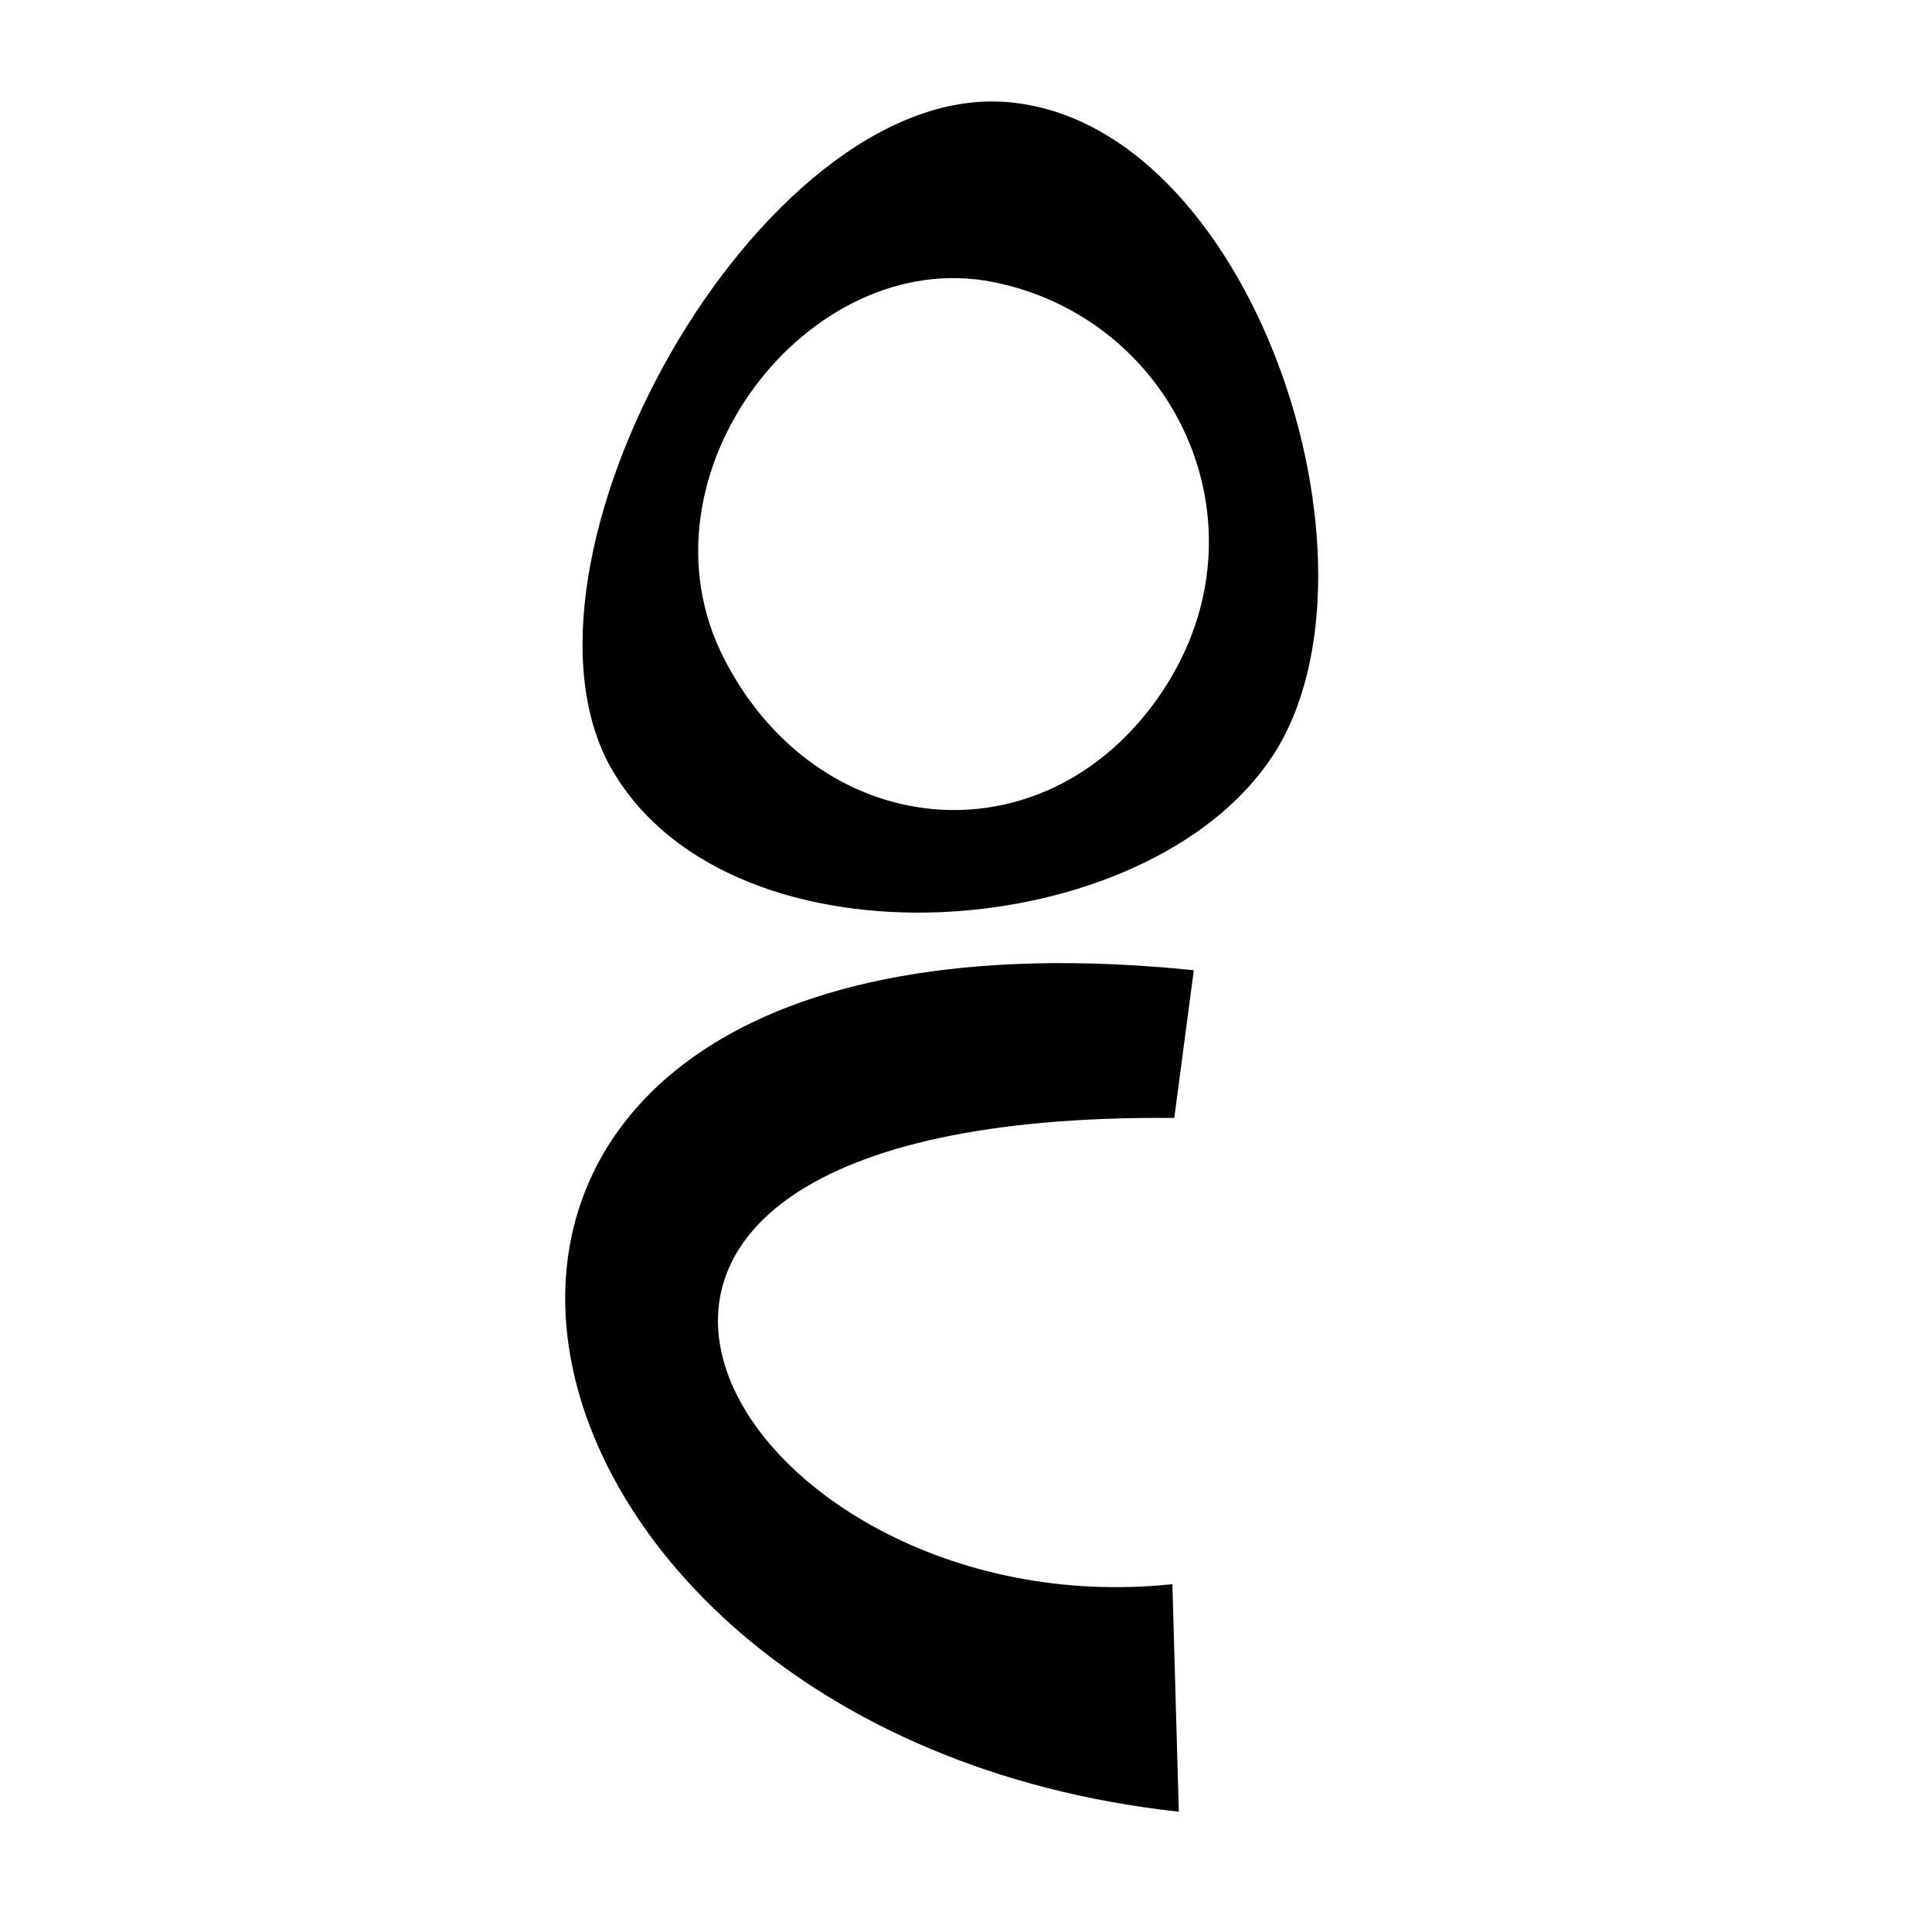
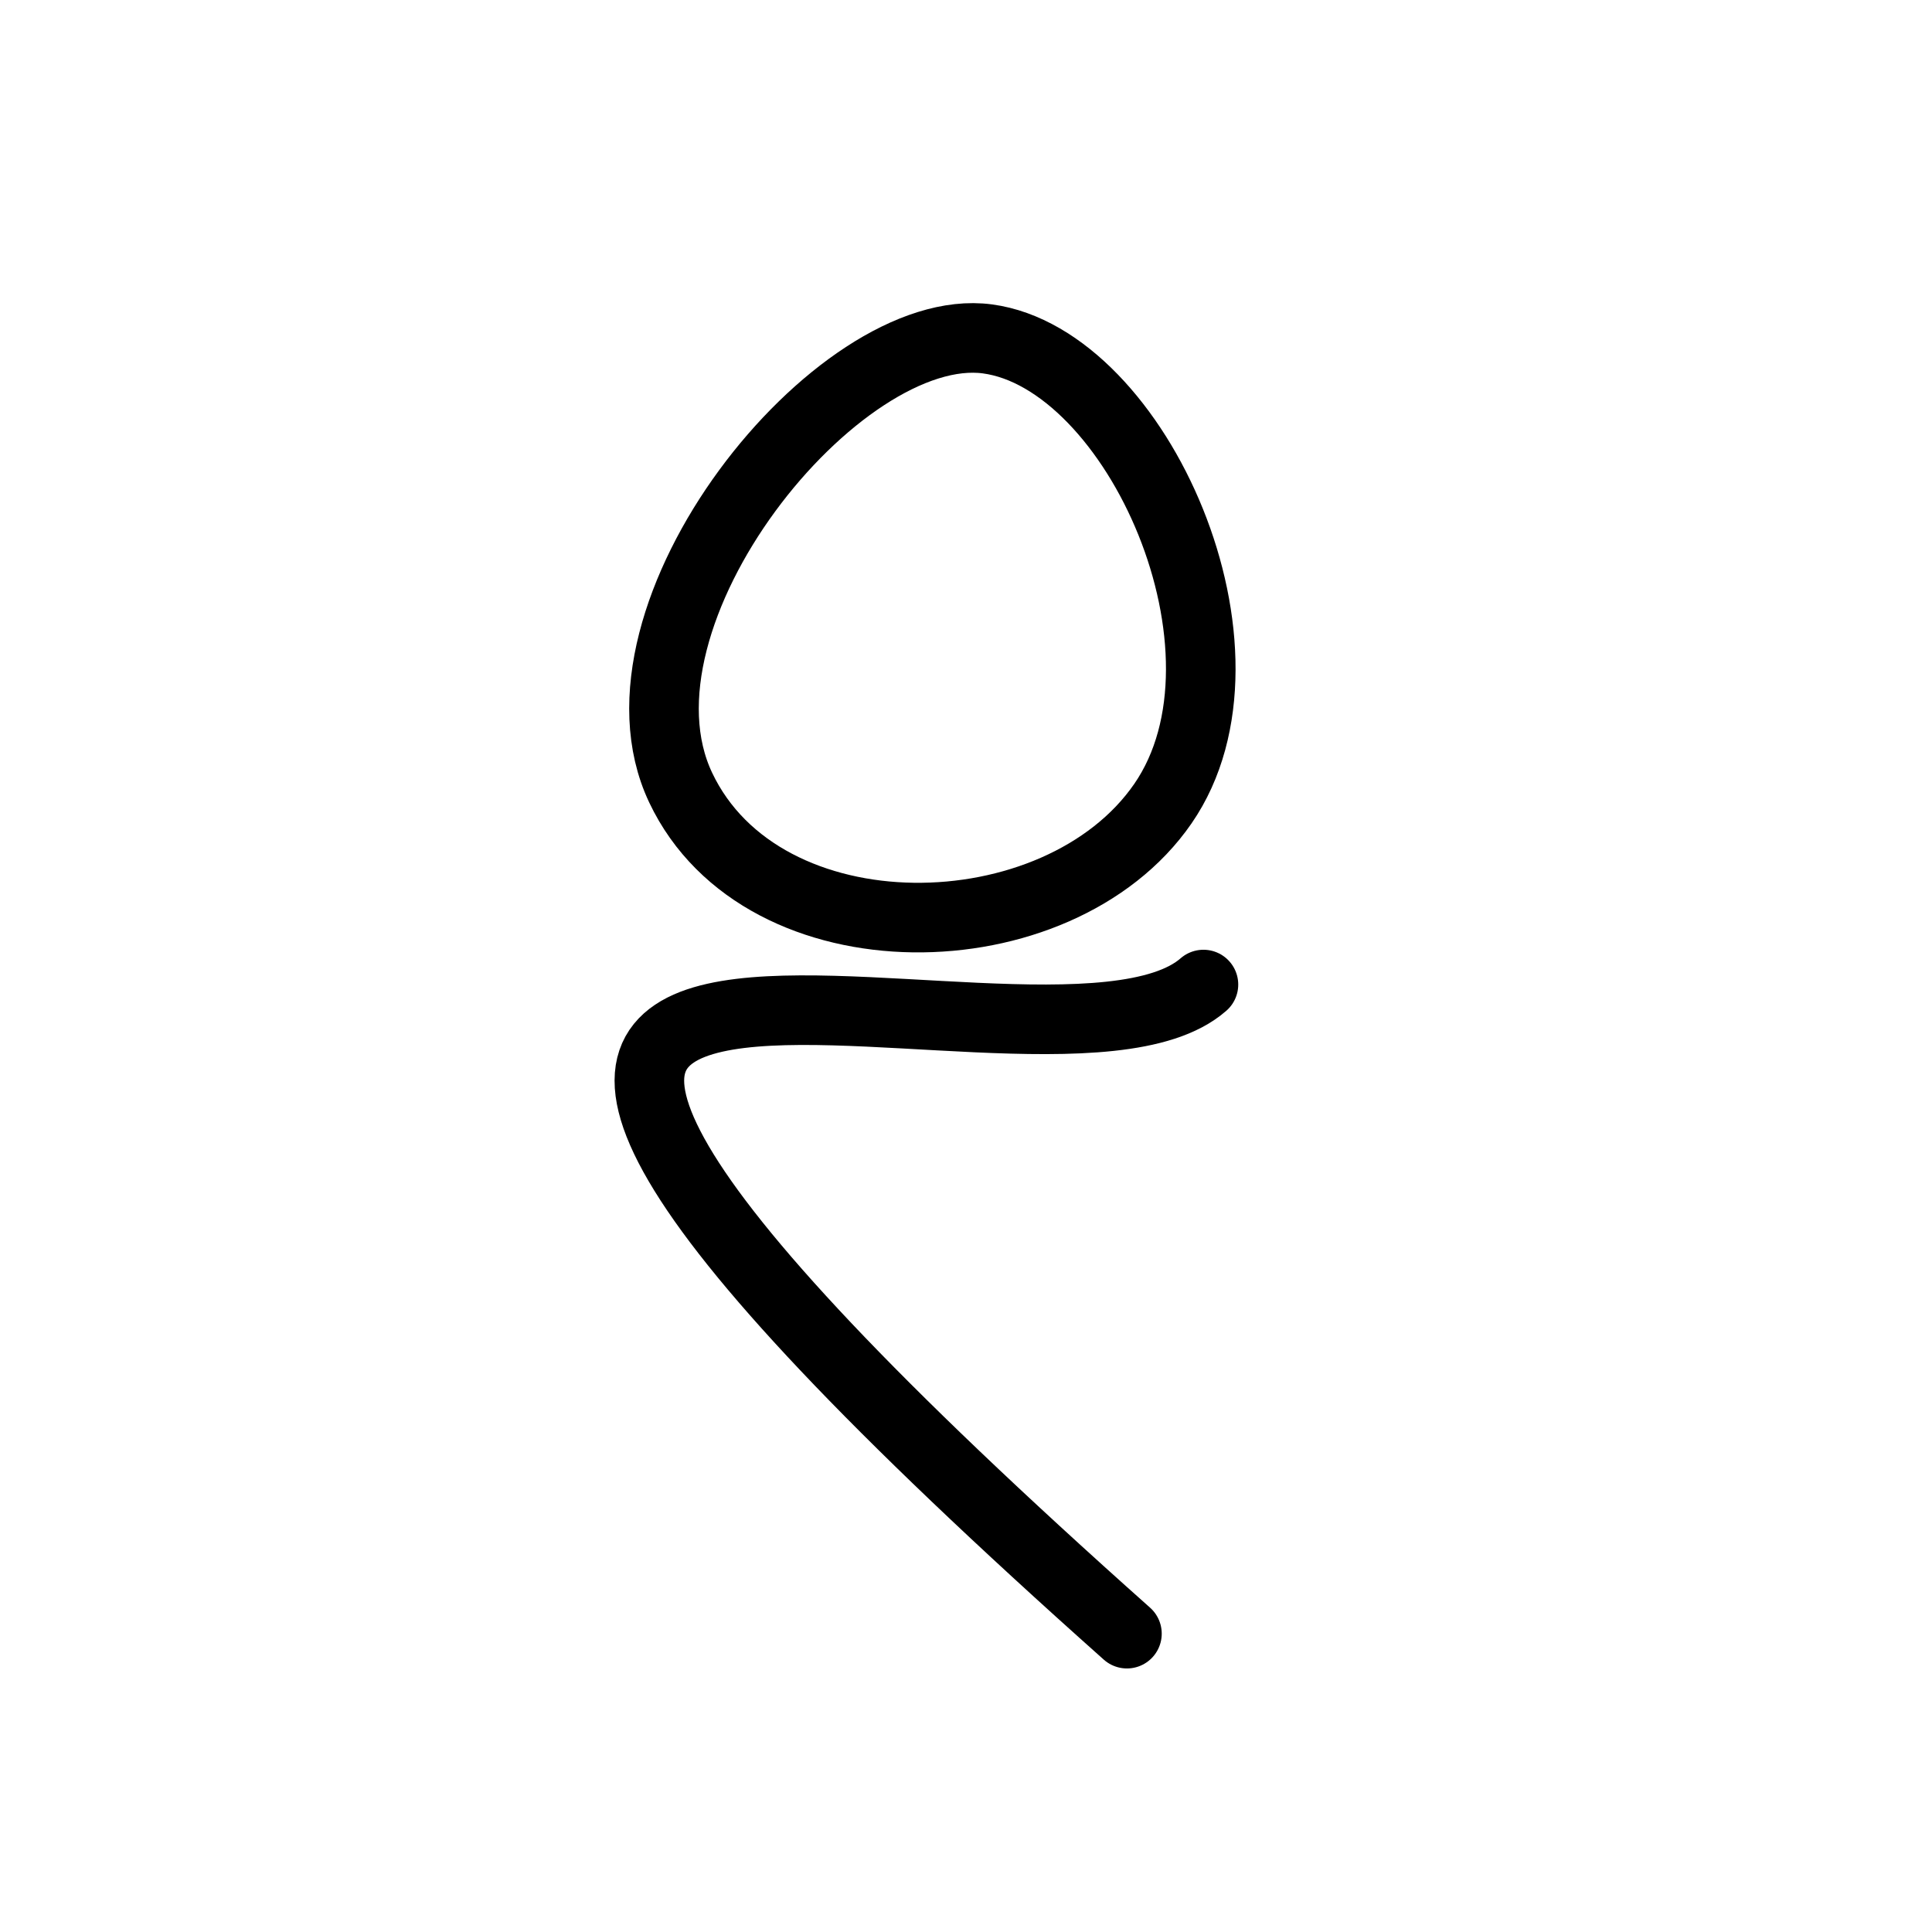
<svg xmlns="http://www.w3.org/2000/svg" width="50mm" height="50mm" viewBox="0 0 50 50" version="1.1" id="svg5">
  <defs id="defs2" />
  <g id="layer1">
-     <path id="path465" style="fill:#000000;stroke:none;stroke-width:0.5;stroke-linecap:round;paint-order:fill markers stroke;stop-color:#000000" d="M 26.013,2.638 C 19.637,2.185 12.718,14.613 15.857,19.951 18.997,25.289 29.71,24.49 32.939,19.558 36.167,14.626 32.389,3.092 26.013,2.638 Z m -0.3,4.663 c 4.793,0.967 7.277,6.477 4.251,10.765 -3.025,4.288 -8.807,3.711 -11.229,-1.029 -2.422,-4.74 2.185,-10.702 6.978,-9.736 z" />
-     <path style="fill:#000000;stroke-width:0.5;stroke-linecap:round;paint-order:fill markers stroke;stop-color:#000000" d="M 30.508,46.887 C 11.373,44.797 7.245,22.697 30.896,25.109 l -0.506,3.824 C 10.905,28.751 18.893,42.214 30.341,40.998 Z" id="path570" />
+     <path style="fill:none;stroke:#000000;stroke-width:1.801;stroke-linecap:round;stroke-linejoin:round;stroke-dasharray:none;paint-order:fill markers stroke;stop-color:#000000" d="m 25.558,8.771 c -3.873,-0.523 -10.066,7.129 -7.942,11.613 2.124,4.483 9.767,4.346 12.48,0.414 C 32.808,16.866 29.431,9.294 25.558,8.771 Z" id="path14478" />
+     <path style="fill:none;stroke:#000000;stroke-width:1.801;stroke-linecap:round;stroke-linejoin:round;paint-order:fill markers stroke;stop-color:#000000" d="M 31.145,25.48 C 26.861,29.236 2.362,18.416 29.165,42.279" id="path6994" />
  </g>
</svg>
